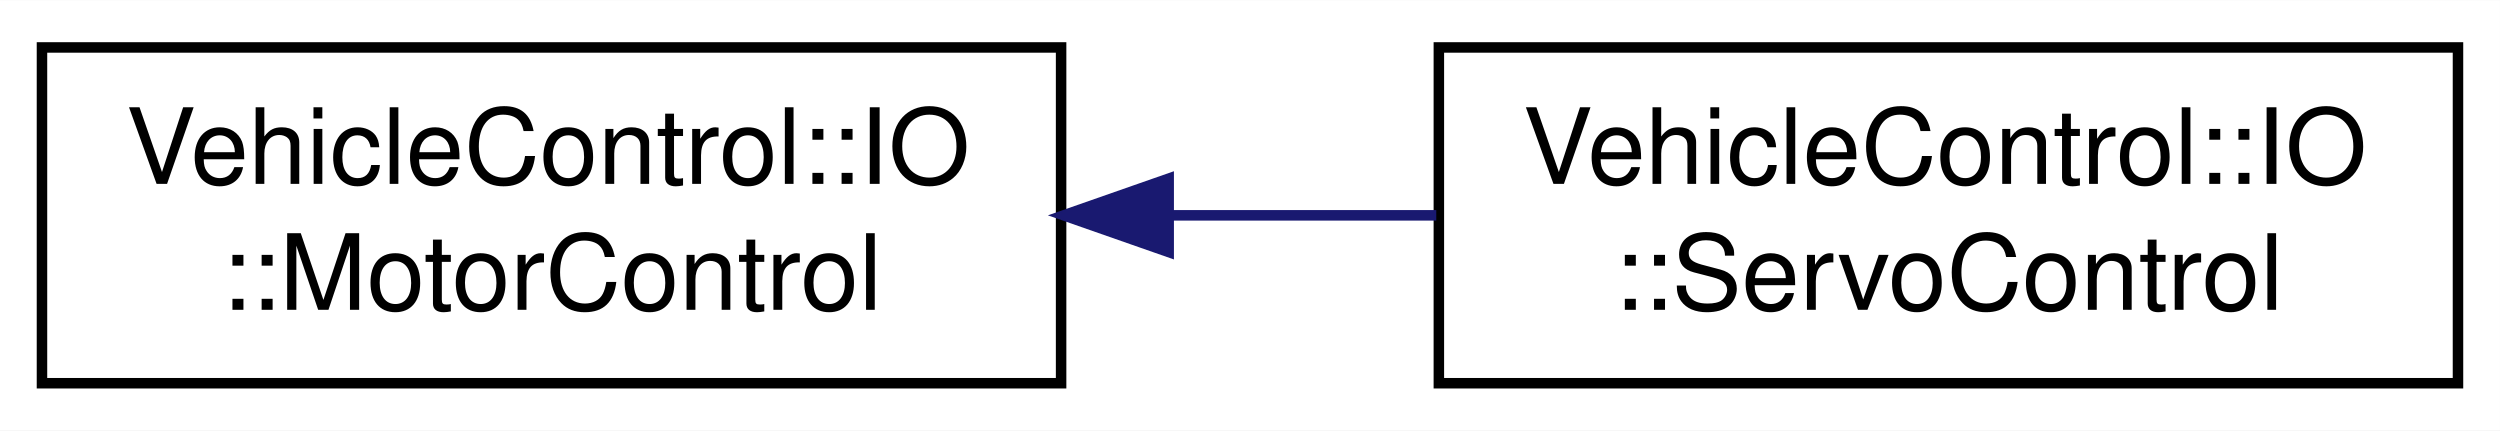
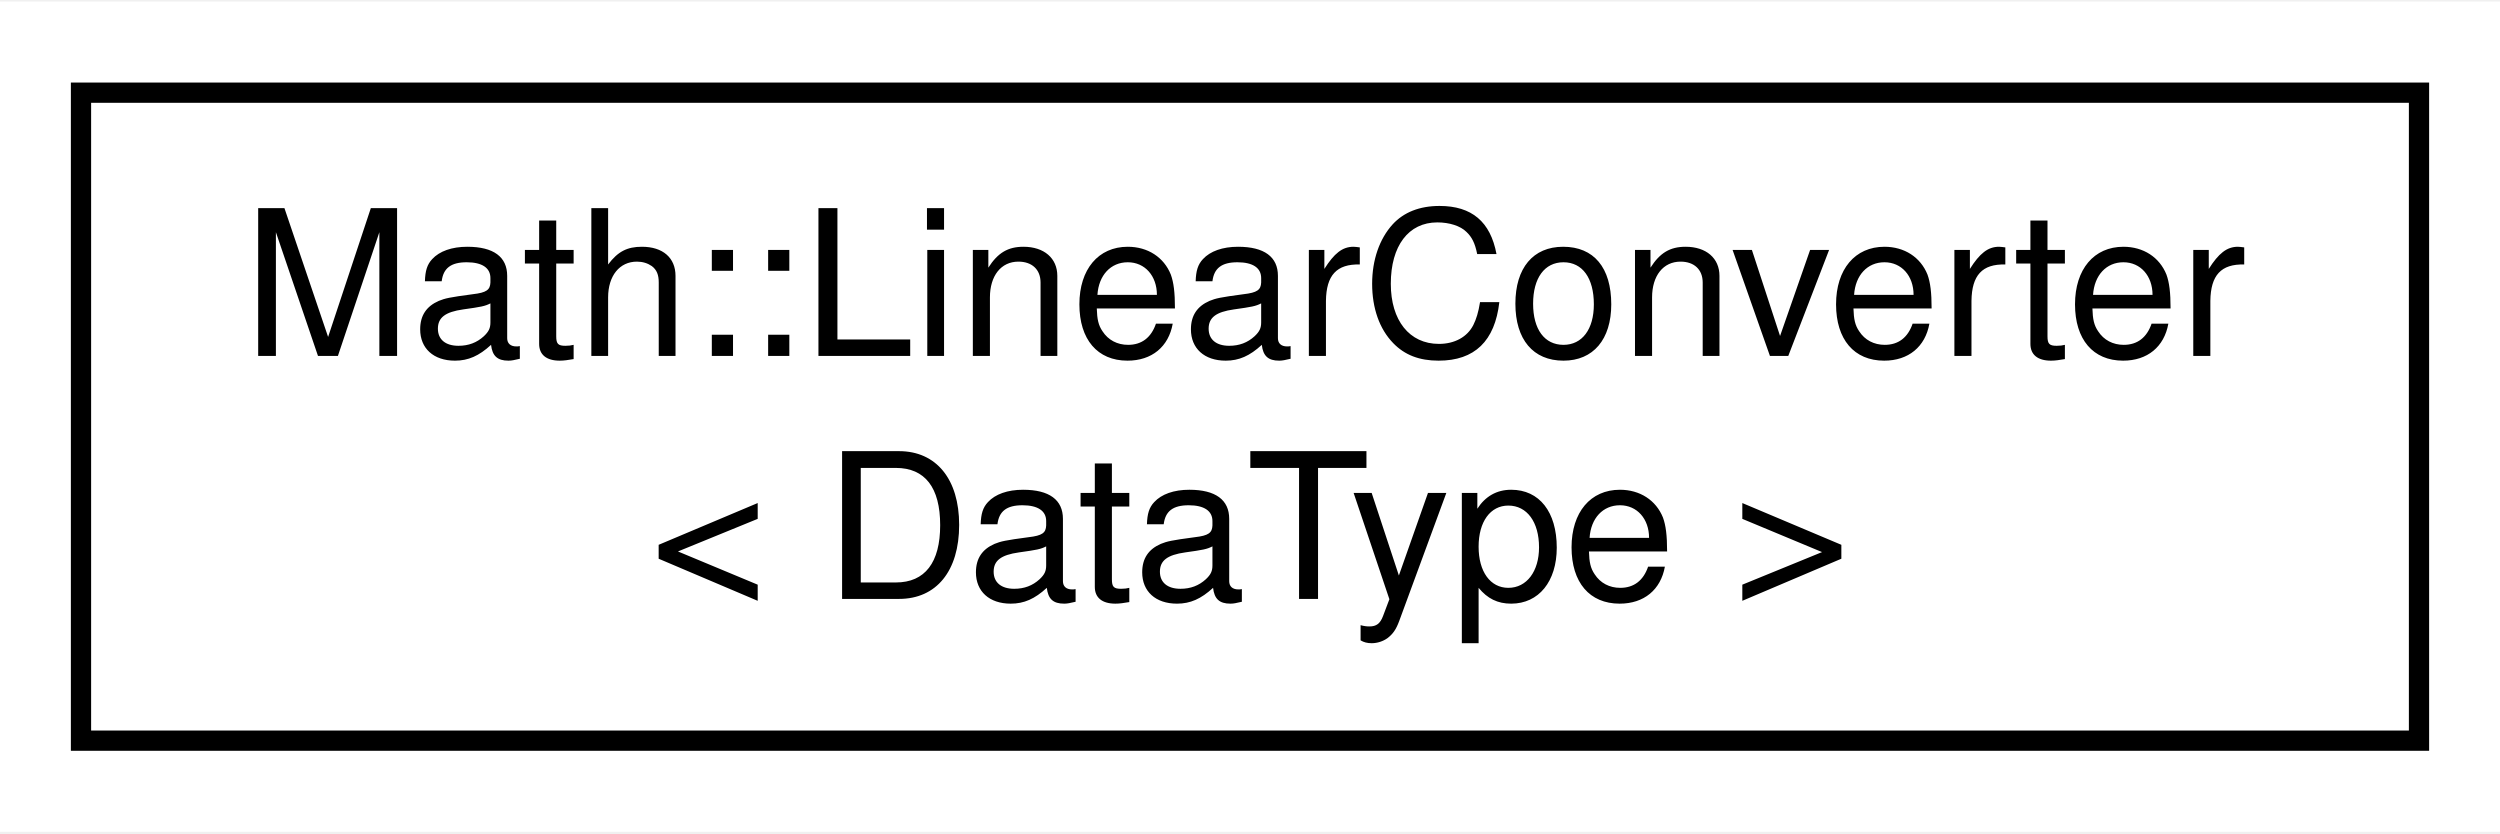
- <svg xmlns="http://www.w3.org/2000/svg" xmlns:xlink="http://www.w3.org/1999/xlink" width="238pt" height="41pt" viewBox="0.00 0.00 238.25 41.00">
+ <svg xmlns="http://www.w3.org/2000/svg" xmlns:xlink="http://www.w3.org/1999/xlink" width="123pt" height="41pt" viewBox="0.00 0.00 123.46 41.00">
  <g id="graph0" class="graph" transform="scale(1 1) rotate(0) translate(4 37)">
-     <polygon fill="#ffffff" stroke="transparent" points="-4,4 -4,-37 234.246,-37 234.246,4 -4,4" />
+     <polygon fill="#ffffff" stroke="transparent" points="-4,4 -4,-37 119.46,-37 119.46,4 -4,4" />
    <g id="node1" class="node">
      <g id="a_node1">
-         <a xlink:href="classVehicleControl_1_1IO_1_1MotorControl.html" target="_top" xlink:title="The MotorControl class controls a PRU controlled servo. It handles all control of the servo via this ...">
-           <polygon fill="#ffffff" stroke="#000000" points="0,-.5 0,-32.5 97.123,-32.5 97.123,-.5 0,-.5" />
-           <text text-anchor="start" x="8" y="-19.5" font-family="Helvetica,sans-Serif" font-size="10.00" fill="#000000">VehicleControl::IO</text>
-           <text text-anchor="middle" x="48.562" y="-7.5" font-family="Helvetica,sans-Serif" font-size="10.00" fill="#000000">::MotorControl</text>
+         <a xlink:href="classMath_1_1LinearConverter.html" target="_top" xlink:title="The LinearConverter class converts x to y or y to x using slope intercept formula. Basically, this class wraps mx + b, and allows conversion in the other direction. ">
+           <polygon fill="#ffffff" stroke="#000000" points="0,-.5 0,-32.5 115.46,-32.5 115.46,-.5 0,-.5" />
+           <text text-anchor="start" x="8" y="-19.5" font-family="Helvetica,sans-Serif" font-size="10.00" fill="#000000">Math::LinearConverter</text>
+           <text text-anchor="middle" x="57.73" y="-7.5" font-family="Helvetica,sans-Serif" font-size="10.00" fill="#000000">&lt; DataType &gt;</text>
        </a>
      </g>
    </g>
-     <g id="node2" class="node">
-       <g id="a_node2">
-         <a xlink:href="classVehicleControl_1_1IO_1_1ServoControl.html" target="_top" xlink:title="The ServoControl class controls a servo motor. For convenience, this class adds API to control the se...">
-           <polygon fill="#ffffff" stroke="#000000" points="133.123,-.5 133.123,-32.5 230.246,-32.5 230.246,-.5 133.123,-.5" />
-           <text text-anchor="start" x="141.123" y="-19.5" font-family="Helvetica,sans-Serif" font-size="10.00" fill="#000000">VehicleControl::IO</text>
-           <text text-anchor="middle" x="181.685" y="-7.5" font-family="Helvetica,sans-Serif" font-size="10.00" fill="#000000">::ServoControl</text>
-         </a>
-       </g>
-     </g>
-     <g id="edge1" class="edge">
-       <path fill="none" stroke="#191970" d="M107.571,-16.5C116.026,-16.5 124.647,-16.5 132.876,-16.5" />
-       <polygon fill="#191970" stroke="#191970" points="107.376,-13 97.376,-16.5 107.376,-20 107.376,-13" />
-     </g>
  </g>
</svg>
